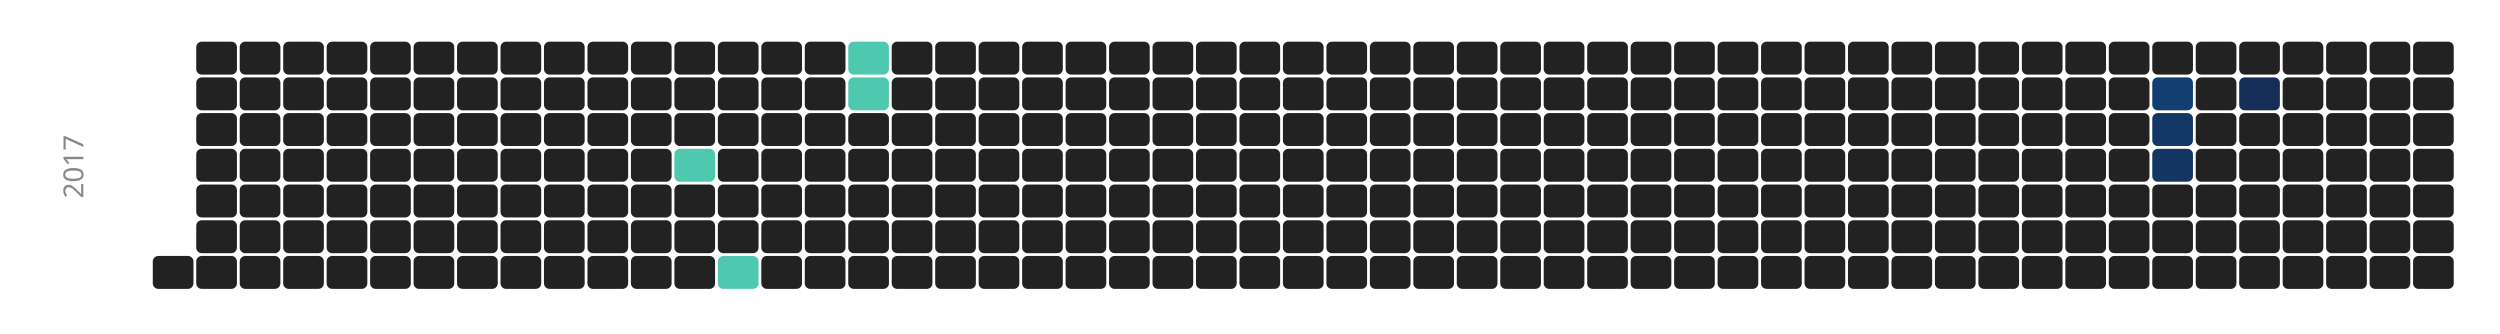
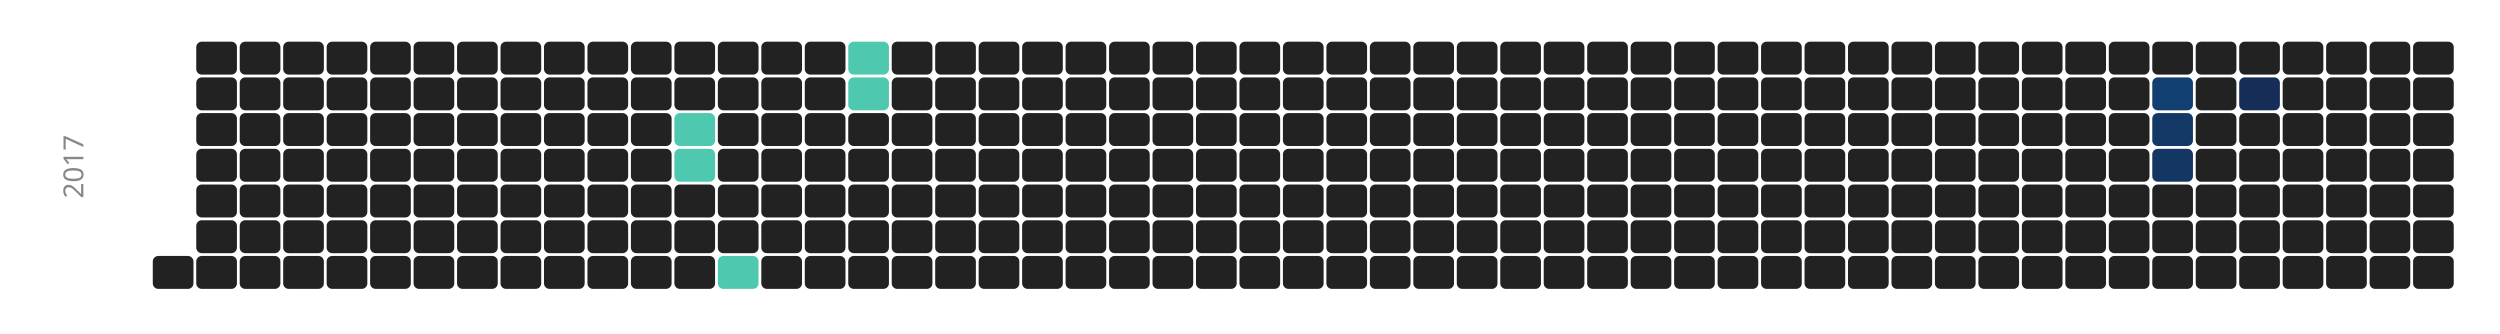
<svg xmlns="http://www.w3.org/2000/svg" width="900" height="120" viewBox="0 0 900 120" preserveAspectRatio="none" class="git-heatmap-svg">
  <g transform="translate(35,15)">
    <g transform="translate(20, 0)">
      <text fill="#888" font-size="10px" font-family="sans-serif" transform="translate(-25, 45) rotate(-90)" text-anchor="middle">2017</text>
      <rect class="day" width="14.648" height="11.857" x="0" y="77.143" fill="#222222" rx="2" />
      <rect class="day" width="14.648" height="11.857" x="15.648" y="0" fill="#222222" rx="2" />
      <rect class="day" width="14.648" height="11.857" x="15.648" y="12.857" fill="#222222" rx="2" />
      <rect class="day" width="14.648" height="11.857" x="15.648" y="25.714" fill="#222222" rx="2" />
      <rect class="day" width="14.648" height="11.857" x="15.648" y="38.571" fill="#222222" rx="2" />
      <rect class="day" width="14.648" height="11.857" x="15.648" y="51.429" fill="#222222" rx="2" />
      <rect class="day" width="14.648" height="11.857" x="15.648" y="64.286" fill="#222222" rx="2" />
      <rect class="day" width="14.648" height="11.857" x="15.648" y="77.143" fill="#222222" rx="2" />
      <rect class="day" width="14.648" height="11.857" x="31.296" y="0" fill="#222222" rx="2" />
      <rect class="day" width="14.648" height="11.857" x="31.296" y="12.857" fill="#222222" rx="2" />
      <rect class="day" width="14.648" height="11.857" x="31.296" y="25.714" fill="#222222" rx="2" />
      <rect class="day" width="14.648" height="11.857" x="31.296" y="38.571" fill="#222222" rx="2" />
      <rect class="day" width="14.648" height="11.857" x="31.296" y="51.429" fill="#222222" rx="2" />
      <rect class="day" width="14.648" height="11.857" x="31.296" y="64.286" fill="#222222" rx="2" />
      <rect class="day" width="14.648" height="11.857" x="31.296" y="77.143" fill="#222222" rx="2" />
      <rect class="day" width="14.648" height="11.857" x="46.944" y="0" fill="#222222" rx="2" />
      <rect class="day" width="14.648" height="11.857" x="46.944" y="12.857" fill="#222222" rx="2" />
      <rect class="day" width="14.648" height="11.857" x="46.944" y="25.714" fill="#222222" rx="2" />
      <rect class="day" width="14.648" height="11.857" x="46.944" y="38.571" fill="#222222" rx="2" />
      <rect class="day" width="14.648" height="11.857" x="46.944" y="51.429" fill="#222222" rx="2" />
      <rect class="day" width="14.648" height="11.857" x="46.944" y="64.286" fill="#222222" rx="2" />
      <rect class="day" width="14.648" height="11.857" x="46.944" y="77.143" fill="#222222" rx="2" />
      <rect class="day" width="14.648" height="11.857" x="62.593" y="0" fill="#222222" rx="2" />
      <rect class="day" width="14.648" height="11.857" x="62.593" y="12.857" fill="#222222" rx="2" />
      <rect class="day" width="14.648" height="11.857" x="62.593" y="25.714" fill="#222222" rx="2" />
      <rect class="day" width="14.648" height="11.857" x="62.593" y="38.571" fill="#222222" rx="2" />
      <rect class="day" width="14.648" height="11.857" x="62.593" y="51.429" fill="#222222" rx="2" />
      <rect class="day" width="14.648" height="11.857" x="62.593" y="64.286" fill="#222222" rx="2" />
      <rect class="day" width="14.648" height="11.857" x="62.593" y="77.143" fill="#222222" rx="2" />
      <rect class="day" width="14.648" height="11.857" x="78.241" y="0" fill="#222222" rx="2" />
      <rect class="day" width="14.648" height="11.857" x="78.241" y="12.857" fill="#222222" rx="2" />
      <rect class="day" width="14.648" height="11.857" x="78.241" y="25.714" fill="#222222" rx="2" />
      <rect class="day" width="14.648" height="11.857" x="78.241" y="38.571" fill="#222222" rx="2" />
      <rect class="day" width="14.648" height="11.857" x="78.241" y="51.429" fill="#222222" rx="2" />
      <rect class="day" width="14.648" height="11.857" x="78.241" y="64.286" fill="#222222" rx="2" />
      <rect class="day" width="14.648" height="11.857" x="78.241" y="77.143" fill="#222222" rx="2" />
      <rect class="day" width="14.648" height="11.857" x="93.889" y="0" fill="#222222" rx="2" />
      <rect class="day" width="14.648" height="11.857" x="93.889" y="12.857" fill="#222222" rx="2" />
      <rect class="day" width="14.648" height="11.857" x="93.889" y="25.714" fill="#222222" rx="2" />
      <rect class="day" width="14.648" height="11.857" x="93.889" y="38.571" fill="#222222" rx="2" />
      <rect class="day" width="14.648" height="11.857" x="93.889" y="51.429" fill="#222222" rx="2" />
      <rect class="day" width="14.648" height="11.857" x="93.889" y="64.286" fill="#222222" rx="2" />
      <rect class="day" width="14.648" height="11.857" x="93.889" y="77.143" fill="#222222" rx="2" />
      <rect class="day" width="14.648" height="11.857" x="109.537" y="0" fill="#222222" rx="2" />
      <rect class="day" width="14.648" height="11.857" x="109.537" y="12.857" fill="#222222" rx="2" />
      <rect class="day" width="14.648" height="11.857" x="109.537" y="25.714" fill="#222222" rx="2" />
      <rect class="day" width="14.648" height="11.857" x="109.537" y="38.571" fill="#222222" rx="2" />
      <rect class="day" width="14.648" height="11.857" x="109.537" y="51.429" fill="#222222" rx="2" />
      <rect class="day" width="14.648" height="11.857" x="109.537" y="64.286" fill="#222222" rx="2" />
      <rect class="day" width="14.648" height="11.857" x="109.537" y="77.143" fill="#222222" rx="2" />
      <rect class="day" width="14.648" height="11.857" x="125.185" y="0" fill="#222222" rx="2" />
      <rect class="day" width="14.648" height="11.857" x="125.185" y="12.857" fill="#222222" rx="2" />
      <rect class="day" width="14.648" height="11.857" x="125.185" y="25.714" fill="#222222" rx="2" />
      <rect class="day" width="14.648" height="11.857" x="125.185" y="38.571" fill="#222222" rx="2" />
      <rect class="day" width="14.648" height="11.857" x="125.185" y="51.429" fill="#222222" rx="2" />
      <rect class="day" width="14.648" height="11.857" x="125.185" y="64.286" fill="#222222" rx="2" />
      <rect class="day" width="14.648" height="11.857" x="125.185" y="77.143" fill="#222222" rx="2" />
      <rect class="day" width="14.648" height="11.857" x="140.833" y="0" fill="#222222" rx="2" />
      <rect class="day" width="14.648" height="11.857" x="140.833" y="12.857" fill="#222222" rx="2" />
      <rect class="day" width="14.648" height="11.857" x="140.833" y="25.714" fill="#222222" rx="2" />
      <rect class="day" width="14.648" height="11.857" x="140.833" y="38.571" fill="#222222" rx="2" />
      <rect class="day" width="14.648" height="11.857" x="140.833" y="51.429" fill="#222222" rx="2" />
      <rect class="day" width="14.648" height="11.857" x="140.833" y="64.286" fill="#222222" rx="2" />
      <rect class="day" width="14.648" height="11.857" x="140.833" y="77.143" fill="#222222" rx="2" />
      <rect class="day" width="14.648" height="11.857" x="156.481" y="0" fill="#222222" rx="2" />
      <rect class="day" width="14.648" height="11.857" x="156.481" y="12.857" fill="#222222" rx="2" />
      <rect class="day" width="14.648" height="11.857" x="156.481" y="25.714" fill="#222222" rx="2" />
      <rect class="day" width="14.648" height="11.857" x="156.481" y="38.571" fill="#222222" rx="2" />
      <rect class="day" width="14.648" height="11.857" x="156.481" y="51.429" fill="#222222" rx="2" />
      <rect class="day" width="14.648" height="11.857" x="156.481" y="64.286" fill="#222222" rx="2" />
      <rect class="day" width="14.648" height="11.857" x="156.481" y="77.143" fill="#222222" rx="2" />
      <rect class="day" width="14.648" height="11.857" x="172.13" y="0" fill="#222222" rx="2" />
      <rect class="day" width="14.648" height="11.857" x="172.13" y="12.857" fill="#222222" rx="2" />
      <rect class="day" width="14.648" height="11.857" x="172.13" y="25.714" fill="#222222" rx="2" />
      <rect class="day" width="14.648" height="11.857" x="172.13" y="38.571" fill="#222222" rx="2" />
      <rect class="day" width="14.648" height="11.857" x="172.13" y="51.429" fill="#222222" rx="2" />
      <rect class="day" width="14.648" height="11.857" x="172.13" y="64.286" fill="#222222" rx="2" />
      <rect class="day" width="14.648" height="11.857" x="172.13" y="77.143" fill="#222222" rx="2" />
      <rect class="day" width="14.648" height="11.857" x="187.778" y="0" fill="#222222" rx="2" />
      <rect class="day" width="14.648" height="11.857" x="187.778" y="12.857" fill="#222222" rx="2" />
-       <rect class="day" width="14.648" height="11.857" x="187.778" y="25.714" fill="#222222" rx="2" />
+       <rect class="day" width="14.648" height="11.857" x="187.778" y="25.714" fill="rgb(78, 201, 176)" rx="2" />
      <rect class="day" width="14.648" height="11.857" x="187.778" y="38.571" fill="rgb(78, 201, 176)" rx="2" />
      <rect class="day" width="14.648" height="11.857" x="187.778" y="51.429" fill="#222222" rx="2" />
      <rect class="day" width="14.648" height="11.857" x="187.778" y="64.286" fill="#222222" rx="2" />
      <rect class="day" width="14.648" height="11.857" x="187.778" y="77.143" fill="#222222" rx="2" />
      <rect class="day" width="14.648" height="11.857" x="203.426" y="0" fill="#222222" rx="2" />
      <rect class="day" width="14.648" height="11.857" x="203.426" y="12.857" fill="#222222" rx="2" />
      <rect class="day" width="14.648" height="11.857" x="203.426" y="25.714" fill="#222222" rx="2" />
      <rect class="day" width="14.648" height="11.857" x="203.426" y="38.571" fill="#222222" rx="2" />
      <rect class="day" width="14.648" height="11.857" x="203.426" y="51.429" fill="#222222" rx="2" />
      <rect class="day" width="14.648" height="11.857" x="203.426" y="64.286" fill="#222222" rx="2" />
      <rect class="day" width="14.648" height="11.857" x="203.426" y="77.143" fill="rgb(78, 201, 176)" rx="2" />
      <rect class="day" width="14.648" height="11.857" x="219.074" y="0" fill="#222222" rx="2" />
      <rect class="day" width="14.648" height="11.857" x="219.074" y="12.857" fill="#222222" rx="2" />
      <rect class="day" width="14.648" height="11.857" x="219.074" y="25.714" fill="#222222" rx="2" />
      <rect class="day" width="14.648" height="11.857" x="219.074" y="38.571" fill="#222222" rx="2" />
      <rect class="day" width="14.648" height="11.857" x="219.074" y="51.429" fill="#222222" rx="2" />
      <rect class="day" width="14.648" height="11.857" x="219.074" y="64.286" fill="#222222" rx="2" />
      <rect class="day" width="14.648" height="11.857" x="219.074" y="77.143" fill="#222222" rx="2" />
      <rect class="day" width="14.648" height="11.857" x="234.722" y="0" fill="#222222" rx="2" />
      <rect class="day" width="14.648" height="11.857" x="234.722" y="12.857" fill="#222222" rx="2" />
      <rect class="day" width="14.648" height="11.857" x="234.722" y="25.714" fill="#222222" rx="2" />
      <rect class="day" width="14.648" height="11.857" x="234.722" y="38.571" fill="#222222" rx="2" />
      <rect class="day" width="14.648" height="11.857" x="234.722" y="51.429" fill="#222222" rx="2" />
      <rect class="day" width="14.648" height="11.857" x="234.722" y="64.286" fill="#222222" rx="2" />
      <rect class="day" width="14.648" height="11.857" x="234.722" y="77.143" fill="#222222" rx="2" />
      <rect class="day" width="14.648" height="11.857" x="250.37" y="0" fill="rgb(78, 201, 176)" rx="2" />
      <rect class="day" width="14.648" height="11.857" x="250.37" y="12.857" fill="rgb(78, 201, 176)" rx="2" />
      <rect class="day" width="14.648" height="11.857" x="250.37" y="25.714" fill="#222222" rx="2" />
      <rect class="day" width="14.648" height="11.857" x="250.37" y="38.571" fill="#222222" rx="2" />
      <rect class="day" width="14.648" height="11.857" x="250.37" y="51.429" fill="#222222" rx="2" />
      <rect class="day" width="14.648" height="11.857" x="250.37" y="64.286" fill="#222222" rx="2" />
      <rect class="day" width="14.648" height="11.857" x="250.37" y="77.143" fill="#222222" rx="2" />
      <rect class="day" width="14.648" height="11.857" x="266.019" y="0" fill="#222222" rx="2" />
      <rect class="day" width="14.648" height="11.857" x="266.019" y="12.857" fill="#222222" rx="2" />
      <rect class="day" width="14.648" height="11.857" x="266.019" y="25.714" fill="#222222" rx="2" />
      <rect class="day" width="14.648" height="11.857" x="266.019" y="38.571" fill="#222222" rx="2" />
      <rect class="day" width="14.648" height="11.857" x="266.019" y="51.429" fill="#222222" rx="2" />
      <rect class="day" width="14.648" height="11.857" x="266.019" y="64.286" fill="#222222" rx="2" />
      <rect class="day" width="14.648" height="11.857" x="266.019" y="77.143" fill="#222222" rx="2" />
      <rect class="day" width="14.648" height="11.857" x="281.667" y="0" fill="#222222" rx="2" />
      <rect class="day" width="14.648" height="11.857" x="281.667" y="12.857" fill="#222222" rx="2" />
      <rect class="day" width="14.648" height="11.857" x="281.667" y="25.714" fill="#222222" rx="2" />
      <rect class="day" width="14.648" height="11.857" x="281.667" y="38.571" fill="#222222" rx="2" />
      <rect class="day" width="14.648" height="11.857" x="281.667" y="51.429" fill="#222222" rx="2" />
      <rect class="day" width="14.648" height="11.857" x="281.667" y="64.286" fill="#222222" rx="2" />
      <rect class="day" width="14.648" height="11.857" x="281.667" y="77.143" fill="#222222" rx="2" />
      <rect class="day" width="14.648" height="11.857" x="297.315" y="0" fill="#222222" rx="2" />
      <rect class="day" width="14.648" height="11.857" x="297.315" y="12.857" fill="#222222" rx="2" />
      <rect class="day" width="14.648" height="11.857" x="297.315" y="25.714" fill="#222222" rx="2" />
      <rect class="day" width="14.648" height="11.857" x="297.315" y="38.571" fill="#222222" rx="2" />
      <rect class="day" width="14.648" height="11.857" x="297.315" y="51.429" fill="#222222" rx="2" />
      <rect class="day" width="14.648" height="11.857" x="297.315" y="64.286" fill="#222222" rx="2" />
      <rect class="day" width="14.648" height="11.857" x="297.315" y="77.143" fill="#222222" rx="2" />
      <rect class="day" width="14.648" height="11.857" x="312.963" y="0" fill="#222222" rx="2" />
      <rect class="day" width="14.648" height="11.857" x="312.963" y="12.857" fill="#222222" rx="2" />
      <rect class="day" width="14.648" height="11.857" x="312.963" y="25.714" fill="#222222" rx="2" />
      <rect class="day" width="14.648" height="11.857" x="312.963" y="38.571" fill="#222222" rx="2" />
      <rect class="day" width="14.648" height="11.857" x="312.963" y="51.429" fill="#222222" rx="2" />
      <rect class="day" width="14.648" height="11.857" x="312.963" y="64.286" fill="#222222" rx="2" />
      <rect class="day" width="14.648" height="11.857" x="312.963" y="77.143" fill="#222222" rx="2" />
      <rect class="day" width="14.648" height="11.857" x="328.611" y="0" fill="#222222" rx="2" />
      <rect class="day" width="14.648" height="11.857" x="328.611" y="12.857" fill="#222222" rx="2" />
      <rect class="day" width="14.648" height="11.857" x="328.611" y="25.714" fill="#222222" rx="2" />
      <rect class="day" width="14.648" height="11.857" x="328.611" y="38.571" fill="#222222" rx="2" />
      <rect class="day" width="14.648" height="11.857" x="328.611" y="51.429" fill="#222222" rx="2" />
      <rect class="day" width="14.648" height="11.857" x="328.611" y="64.286" fill="#222222" rx="2" />
      <rect class="day" width="14.648" height="11.857" x="328.611" y="77.143" fill="#222222" rx="2" />
      <rect class="day" width="14.648" height="11.857" x="344.259" y="0" fill="#222222" rx="2" />
      <rect class="day" width="14.648" height="11.857" x="344.259" y="12.857" fill="#222222" rx="2" />
      <rect class="day" width="14.648" height="11.857" x="344.259" y="25.714" fill="#222222" rx="2" />
      <rect class="day" width="14.648" height="11.857" x="344.259" y="38.571" fill="#222222" rx="2" />
      <rect class="day" width="14.648" height="11.857" x="344.259" y="51.429" fill="#222222" rx="2" />
      <rect class="day" width="14.648" height="11.857" x="344.259" y="64.286" fill="#222222" rx="2" />
      <rect class="day" width="14.648" height="11.857" x="344.259" y="77.143" fill="#222222" rx="2" />
      <rect class="day" width="14.648" height="11.857" x="359.907" y="0" fill="#222222" rx="2" />
      <rect class="day" width="14.648" height="11.857" x="359.907" y="12.857" fill="#222222" rx="2" />
      <rect class="day" width="14.648" height="11.857" x="359.907" y="25.714" fill="#222222" rx="2" />
      <rect class="day" width="14.648" height="11.857" x="359.907" y="38.571" fill="#222222" rx="2" />
      <rect class="day" width="14.648" height="11.857" x="359.907" y="51.429" fill="#222222" rx="2" />
      <rect class="day" width="14.648" height="11.857" x="359.907" y="64.286" fill="#222222" rx="2" />
      <rect class="day" width="14.648" height="11.857" x="359.907" y="77.143" fill="#222222" rx="2" />
      <rect class="day" width="14.648" height="11.857" x="375.556" y="0" fill="#222222" rx="2" />
      <rect class="day" width="14.648" height="11.857" x="375.556" y="12.857" fill="#222222" rx="2" />
      <rect class="day" width="14.648" height="11.857" x="375.556" y="25.714" fill="#222222" rx="2" />
      <rect class="day" width="14.648" height="11.857" x="375.556" y="38.571" fill="#222222" rx="2" />
      <rect class="day" width="14.648" height="11.857" x="375.556" y="51.429" fill="#222222" rx="2" />
      <rect class="day" width="14.648" height="11.857" x="375.556" y="64.286" fill="#222222" rx="2" />
      <rect class="day" width="14.648" height="11.857" x="375.556" y="77.143" fill="#222222" rx="2" />
      <rect class="day" width="14.648" height="11.857" x="391.204" y="0" fill="#222222" rx="2" />
      <rect class="day" width="14.648" height="11.857" x="391.204" y="12.857" fill="#222222" rx="2" />
      <rect class="day" width="14.648" height="11.857" x="391.204" y="25.714" fill="#222222" rx="2" />
      <rect class="day" width="14.648" height="11.857" x="391.204" y="38.571" fill="#222222" rx="2" />
      <rect class="day" width="14.648" height="11.857" x="391.204" y="51.429" fill="#222222" rx="2" />
      <rect class="day" width="14.648" height="11.857" x="391.204" y="64.286" fill="#222222" rx="2" />
      <rect class="day" width="14.648" height="11.857" x="391.204" y="77.143" fill="#222222" rx="2" />
      <rect class="day" width="14.648" height="11.857" x="406.852" y="0" fill="#222222" rx="2" />
      <rect class="day" width="14.648" height="11.857" x="406.852" y="12.857" fill="#222222" rx="2" />
      <rect class="day" width="14.648" height="11.857" x="406.852" y="25.714" fill="#222222" rx="2" />
      <rect class="day" width="14.648" height="11.857" x="406.852" y="38.571" fill="#222222" rx="2" />
      <rect class="day" width="14.648" height="11.857" x="406.852" y="51.429" fill="#222222" rx="2" />
      <rect class="day" width="14.648" height="11.857" x="406.852" y="64.286" fill="#222222" rx="2" />
      <rect class="day" width="14.648" height="11.857" x="406.852" y="77.143" fill="#222222" rx="2" />
      <rect class="day" width="14.648" height="11.857" x="422.5" y="0" fill="#222222" rx="2" />
      <rect class="day" width="14.648" height="11.857" x="422.5" y="12.857" fill="#222222" rx="2" />
      <rect class="day" width="14.648" height="11.857" x="422.5" y="25.714" fill="#222222" rx="2" />
      <rect class="day" width="14.648" height="11.857" x="422.5" y="38.571" fill="#222222" rx="2" />
      <rect class="day" width="14.648" height="11.857" x="422.5" y="51.429" fill="#222222" rx="2" />
      <rect class="day" width="14.648" height="11.857" x="422.5" y="64.286" fill="#222222" rx="2" />
      <rect class="day" width="14.648" height="11.857" x="422.5" y="77.143" fill="#222222" rx="2" />
      <rect class="day" width="14.648" height="11.857" x="438.148" y="0" fill="#222222" rx="2" />
      <rect class="day" width="14.648" height="11.857" x="438.148" y="12.857" fill="#222222" rx="2" />
      <rect class="day" width="14.648" height="11.857" x="438.148" y="25.714" fill="#222222" rx="2" />
      <rect class="day" width="14.648" height="11.857" x="438.148" y="38.571" fill="#222222" rx="2" />
      <rect class="day" width="14.648" height="11.857" x="438.148" y="51.429" fill="#222222" rx="2" />
      <rect class="day" width="14.648" height="11.857" x="438.148" y="64.286" fill="#222222" rx="2" />
      <rect class="day" width="14.648" height="11.857" x="438.148" y="77.143" fill="#222222" rx="2" />
      <rect class="day" width="14.648" height="11.857" x="453.796" y="0" fill="#222222" rx="2" />
      <rect class="day" width="14.648" height="11.857" x="453.796" y="12.857" fill="#222222" rx="2" />
      <rect class="day" width="14.648" height="11.857" x="453.796" y="25.714" fill="#222222" rx="2" />
      <rect class="day" width="14.648" height="11.857" x="453.796" y="38.571" fill="#222222" rx="2" />
      <rect class="day" width="14.648" height="11.857" x="453.796" y="51.429" fill="#222222" rx="2" />
      <rect class="day" width="14.648" height="11.857" x="453.796" y="64.286" fill="#222222" rx="2" />
      <rect class="day" width="14.648" height="11.857" x="453.796" y="77.143" fill="#222222" rx="2" />
      <rect class="day" width="14.648" height="11.857" x="469.444" y="0" fill="#222222" rx="2" />
      <rect class="day" width="14.648" height="11.857" x="469.444" y="12.857" fill="#222222" rx="2" />
      <rect class="day" width="14.648" height="11.857" x="469.444" y="25.714" fill="#222222" rx="2" />
      <rect class="day" width="14.648" height="11.857" x="469.444" y="38.571" fill="#222222" rx="2" />
      <rect class="day" width="14.648" height="11.857" x="469.444" y="51.429" fill="#222222" rx="2" />
      <rect class="day" width="14.648" height="11.857" x="469.444" y="64.286" fill="#222222" rx="2" />
      <rect class="day" width="14.648" height="11.857" x="469.444" y="77.143" fill="#222222" rx="2" />
      <rect class="day" width="14.648" height="11.857" x="485.093" y="0" fill="#222222" rx="2" />
      <rect class="day" width="14.648" height="11.857" x="485.093" y="12.857" fill="#222222" rx="2" />
      <rect class="day" width="14.648" height="11.857" x="485.093" y="25.714" fill="#222222" rx="2" />
      <rect class="day" width="14.648" height="11.857" x="485.093" y="38.571" fill="#222222" rx="2" />
      <rect class="day" width="14.648" height="11.857" x="485.093" y="51.429" fill="#222222" rx="2" />
      <rect class="day" width="14.648" height="11.857" x="485.093" y="64.286" fill="#222222" rx="2" />
      <rect class="day" width="14.648" height="11.857" x="485.093" y="77.143" fill="#222222" rx="2" />
      <rect class="day" width="14.648" height="11.857" x="500.741" y="0" fill="#222222" rx="2" />
      <rect class="day" width="14.648" height="11.857" x="500.741" y="12.857" fill="#222222" rx="2" />
      <rect class="day" width="14.648" height="11.857" x="500.741" y="25.714" fill="#222222" rx="2" />
      <rect class="day" width="14.648" height="11.857" x="500.741" y="38.571" fill="#222222" rx="2" />
      <rect class="day" width="14.648" height="11.857" x="500.741" y="51.429" fill="#222222" rx="2" />
      <rect class="day" width="14.648" height="11.857" x="500.741" y="64.286" fill="#222222" rx="2" />
      <rect class="day" width="14.648" height="11.857" x="500.741" y="77.143" fill="#222222" rx="2" />
      <rect class="day" width="14.648" height="11.857" x="516.389" y="0" fill="#222222" rx="2" />
      <rect class="day" width="14.648" height="11.857" x="516.389" y="12.857" fill="#222222" rx="2" />
      <rect class="day" width="14.648" height="11.857" x="516.389" y="25.714" fill="#222222" rx="2" />
      <rect class="day" width="14.648" height="11.857" x="516.389" y="38.571" fill="#222222" rx="2" />
      <rect class="day" width="14.648" height="11.857" x="516.389" y="51.429" fill="#222222" rx="2" />
      <rect class="day" width="14.648" height="11.857" x="516.389" y="64.286" fill="#222222" rx="2" />
      <rect class="day" width="14.648" height="11.857" x="516.389" y="77.143" fill="#222222" rx="2" />
      <rect class="day" width="14.648" height="11.857" x="532.037" y="0" fill="#222222" rx="2" />
      <rect class="day" width="14.648" height="11.857" x="532.037" y="12.857" fill="#222222" rx="2" />
      <rect class="day" width="14.648" height="11.857" x="532.037" y="25.714" fill="#222222" rx="2" />
      <rect class="day" width="14.648" height="11.857" x="532.037" y="38.571" fill="#222222" rx="2" />
      <rect class="day" width="14.648" height="11.857" x="532.037" y="51.429" fill="#222222" rx="2" />
      <rect class="day" width="14.648" height="11.857" x="532.037" y="64.286" fill="#222222" rx="2" />
      <rect class="day" width="14.648" height="11.857" x="532.037" y="77.143" fill="#222222" rx="2" />
      <rect class="day" width="14.648" height="11.857" x="547.685" y="0" fill="#222222" rx="2" />
      <rect class="day" width="14.648" height="11.857" x="547.685" y="12.857" fill="#222222" rx="2" />
      <rect class="day" width="14.648" height="11.857" x="547.685" y="25.714" fill="#222222" rx="2" />
      <rect class="day" width="14.648" height="11.857" x="547.685" y="38.571" fill="#222222" rx="2" />
      <rect class="day" width="14.648" height="11.857" x="547.685" y="51.429" fill="#222222" rx="2" />
      <rect class="day" width="14.648" height="11.857" x="547.685" y="64.286" fill="#222222" rx="2" />
      <rect class="day" width="14.648" height="11.857" x="547.685" y="77.143" fill="#222222" rx="2" />
      <rect class="day" width="14.648" height="11.857" x="563.333" y="0" fill="#222222" rx="2" />
      <rect class="day" width="14.648" height="11.857" x="563.333" y="12.857" fill="#222222" rx="2" />
      <rect class="day" width="14.648" height="11.857" x="563.333" y="25.714" fill="#222222" rx="2" />
      <rect class="day" width="14.648" height="11.857" x="563.333" y="38.571" fill="#222222" rx="2" />
      <rect class="day" width="14.648" height="11.857" x="563.333" y="51.429" fill="#222222" rx="2" />
      <rect class="day" width="14.648" height="11.857" x="563.333" y="64.286" fill="#222222" rx="2" />
      <rect class="day" width="14.648" height="11.857" x="563.333" y="77.143" fill="#222222" rx="2" />
      <rect class="day" width="14.648" height="11.857" x="578.981" y="0" fill="#222222" rx="2" />
      <rect class="day" width="14.648" height="11.857" x="578.981" y="12.857" fill="#222222" rx="2" />
      <rect class="day" width="14.648" height="11.857" x="578.981" y="25.714" fill="#222222" rx="2" />
      <rect class="day" width="14.648" height="11.857" x="578.981" y="38.571" fill="#222222" rx="2" />
      <rect class="day" width="14.648" height="11.857" x="578.981" y="51.429" fill="#222222" rx="2" />
      <rect class="day" width="14.648" height="11.857" x="578.981" y="64.286" fill="#222222" rx="2" />
      <rect class="day" width="14.648" height="11.857" x="578.981" y="77.143" fill="#222222" rx="2" />
      <rect class="day" width="14.648" height="11.857" x="594.63" y="0" fill="#222222" rx="2" />
      <rect class="day" width="14.648" height="11.857" x="594.63" y="12.857" fill="#222222" rx="2" />
      <rect class="day" width="14.648" height="11.857" x="594.63" y="25.714" fill="#222222" rx="2" />
      <rect class="day" width="14.648" height="11.857" x="594.63" y="38.571" fill="#222222" rx="2" />
      <rect class="day" width="14.648" height="11.857" x="594.63" y="51.429" fill="#222222" rx="2" />
      <rect class="day" width="14.648" height="11.857" x="594.63" y="64.286" fill="#222222" rx="2" />
      <rect class="day" width="14.648" height="11.857" x="594.63" y="77.143" fill="#222222" rx="2" />
      <rect class="day" width="14.648" height="11.857" x="610.278" y="0" fill="#222222" rx="2" />
      <rect class="day" width="14.648" height="11.857" x="610.278" y="12.857" fill="#222222" rx="2" />
      <rect class="day" width="14.648" height="11.857" x="610.278" y="25.714" fill="#222222" rx="2" />
      <rect class="day" width="14.648" height="11.857" x="610.278" y="38.571" fill="#222222" rx="2" />
      <rect class="day" width="14.648" height="11.857" x="610.278" y="51.429" fill="#222222" rx="2" />
      <rect class="day" width="14.648" height="11.857" x="610.278" y="64.286" fill="#222222" rx="2" />
      <rect class="day" width="14.648" height="11.857" x="610.278" y="77.143" fill="#222222" rx="2" />
      <rect class="day" width="14.648" height="11.857" x="625.926" y="0" fill="#222222" rx="2" />
      <rect class="day" width="14.648" height="11.857" x="625.926" y="12.857" fill="#222222" rx="2" />
      <rect class="day" width="14.648" height="11.857" x="625.926" y="25.714" fill="#222222" rx="2" />
      <rect class="day" width="14.648" height="11.857" x="625.926" y="38.571" fill="#222222" rx="2" />
      <rect class="day" width="14.648" height="11.857" x="625.926" y="51.429" fill="#222222" rx="2" />
      <rect class="day" width="14.648" height="11.857" x="625.926" y="64.286" fill="#222222" rx="2" />
      <rect class="day" width="14.648" height="11.857" x="625.926" y="77.143" fill="#222222" rx="2" />
      <rect class="day" width="14.648" height="11.857" x="641.574" y="0" fill="#222222" rx="2" />
      <rect class="day" width="14.648" height="11.857" x="641.574" y="12.857" fill="#222222" rx="2" />
      <rect class="day" width="14.648" height="11.857" x="641.574" y="25.714" fill="#222222" rx="2" />
      <rect class="day" width="14.648" height="11.857" x="641.574" y="38.571" fill="#222222" rx="2" />
      <rect class="day" width="14.648" height="11.857" x="641.574" y="51.429" fill="#222222" rx="2" />
      <rect class="day" width="14.648" height="11.857" x="641.574" y="64.286" fill="#222222" rx="2" />
      <rect class="day" width="14.648" height="11.857" x="641.574" y="77.143" fill="#222222" rx="2" />
      <rect class="day" width="14.648" height="11.857" x="657.222" y="0" fill="#222222" rx="2" />
      <rect class="day" width="14.648" height="11.857" x="657.222" y="12.857" fill="#222222" rx="2" />
      <rect class="day" width="14.648" height="11.857" x="657.222" y="25.714" fill="#222222" rx="2" />
      <rect class="day" width="14.648" height="11.857" x="657.222" y="38.571" fill="#222222" rx="2" />
      <rect class="day" width="14.648" height="11.857" x="657.222" y="51.429" fill="#222222" rx="2" />
      <rect class="day" width="14.648" height="11.857" x="657.222" y="64.286" fill="#222222" rx="2" />
      <rect class="day" width="14.648" height="11.857" x="657.222" y="77.143" fill="#222222" rx="2" />
      <rect class="day" width="14.648" height="11.857" x="672.87" y="0" fill="#222222" rx="2" />
      <rect class="day" width="14.648" height="11.857" x="672.87" y="12.857" fill="#222222" rx="2" />
      <rect class="day" width="14.648" height="11.857" x="672.87" y="25.714" fill="#222222" rx="2" />
      <rect class="day" width="14.648" height="11.857" x="672.87" y="38.571" fill="#222222" rx="2" />
      <rect class="day" width="14.648" height="11.857" x="672.87" y="51.429" fill="#222222" rx="2" />
      <rect class="day" width="14.648" height="11.857" x="672.87" y="64.286" fill="#222222" rx="2" />
      <rect class="day" width="14.648" height="11.857" x="672.87" y="77.143" fill="#222222" rx="2" />
      <rect class="day" width="14.648" height="11.857" x="688.519" y="0" fill="#222222" rx="2" />
      <rect class="day" width="14.648" height="11.857" x="688.519" y="12.857" fill="#222222" rx="2" />
      <rect class="day" width="14.648" height="11.857" x="688.519" y="25.714" fill="#222222" rx="2" />
      <rect class="day" width="14.648" height="11.857" x="688.519" y="38.571" fill="#222222" rx="2" />
      <rect class="day" width="14.648" height="11.857" x="688.519" y="51.429" fill="#222222" rx="2" />
      <rect class="day" width="14.648" height="11.857" x="688.519" y="64.286" fill="#222222" rx="2" />
      <rect class="day" width="14.648" height="11.857" x="688.519" y="77.143" fill="#222222" rx="2" />
      <rect class="day" width="14.648" height="11.857" x="704.167" y="0" fill="#222222" rx="2" />
      <rect class="day" width="14.648" height="11.857" x="704.167" y="12.857" fill="#222222" rx="2" />
      <rect class="day" width="14.648" height="11.857" x="704.167" y="25.714" fill="#222222" rx="2" />
      <rect class="day" width="14.648" height="11.857" x="704.167" y="38.571" fill="#222222" rx="2" />
      <rect class="day" width="14.648" height="11.857" x="704.167" y="51.429" fill="#222222" rx="2" />
      <rect class="day" width="14.648" height="11.857" x="704.167" y="64.286" fill="#222222" rx="2" />
      <rect class="day" width="14.648" height="11.857" x="704.167" y="77.143" fill="#222222" rx="2" />
      <rect class="day" width="14.648" height="11.857" x="719.815" y="0" fill="#222222" rx="2" />
      <rect class="day" width="14.648" height="11.857" x="719.815" y="12.857" fill="rgb(17, 63, 113)" rx="2" />
      <rect class="day" width="14.648" height="11.857" x="719.815" y="25.714" fill="rgb(19, 56, 102)" rx="2" />
      <rect class="day" width="14.648" height="11.857" x="719.815" y="38.571" fill="rgb(19, 54, 99)" rx="2" />
      <rect class="day" width="14.648" height="11.857" x="719.815" y="51.429" fill="#222222" rx="2" />
      <rect class="day" width="14.648" height="11.857" x="719.815" y="64.286" fill="#222222" rx="2" />
      <rect class="day" width="14.648" height="11.857" x="719.815" y="77.143" fill="#222222" rx="2" />
      <rect class="day" width="14.648" height="11.857" x="735.463" y="0" fill="#222222" rx="2" />
      <rect class="day" width="14.648" height="11.857" x="735.463" y="12.857" fill="#222222" rx="2" />
      <rect class="day" width="14.648" height="11.857" x="735.463" y="25.714" fill="#222222" rx="2" />
      <rect class="day" width="14.648" height="11.857" x="735.463" y="38.571" fill="#222222" rx="2" />
      <rect class="day" width="14.648" height="11.857" x="735.463" y="51.429" fill="#222222" rx="2" />
      <rect class="day" width="14.648" height="11.857" x="735.463" y="64.286" fill="#222222" rx="2" />
      <rect class="day" width="14.648" height="11.857" x="735.463" y="77.143" fill="#222222" rx="2" />
      <rect class="day" width="14.648" height="11.857" x="751.111" y="0" fill="#222222" rx="2" />
      <rect class="day" width="14.648" height="11.857" x="751.111" y="12.857" fill="rgb(22, 46, 87)" rx="2" />
      <rect class="day" width="14.648" height="11.857" x="751.111" y="25.714" fill="#222222" rx="2" />
      <rect class="day" width="14.648" height="11.857" x="751.111" y="38.571" fill="#222222" rx="2" />
      <rect class="day" width="14.648" height="11.857" x="751.111" y="51.429" fill="#222222" rx="2" />
      <rect class="day" width="14.648" height="11.857" x="751.111" y="64.286" fill="#222222" rx="2" />
      <rect class="day" width="14.648" height="11.857" x="751.111" y="77.143" fill="#222222" rx="2" />
      <rect class="day" width="14.648" height="11.857" x="766.759" y="0" fill="#222222" rx="2" />
      <rect class="day" width="14.648" height="11.857" x="766.759" y="12.857" fill="#222222" rx="2" />
      <rect class="day" width="14.648" height="11.857" x="766.759" y="25.714" fill="#222222" rx="2" />
      <rect class="day" width="14.648" height="11.857" x="766.759" y="38.571" fill="#222222" rx="2" />
      <rect class="day" width="14.648" height="11.857" x="766.759" y="51.429" fill="#222222" rx="2" />
      <rect class="day" width="14.648" height="11.857" x="766.759" y="64.286" fill="#222222" rx="2" />
      <rect class="day" width="14.648" height="11.857" x="766.759" y="77.143" fill="#222222" rx="2" />
      <rect class="day" width="14.648" height="11.857" x="782.407" y="0" fill="#222222" rx="2" />
      <rect class="day" width="14.648" height="11.857" x="782.407" y="12.857" fill="#222222" rx="2" />
      <rect class="day" width="14.648" height="11.857" x="782.407" y="25.714" fill="#222222" rx="2" />
      <rect class="day" width="14.648" height="11.857" x="782.407" y="38.571" fill="#222222" rx="2" />
      <rect class="day" width="14.648" height="11.857" x="782.407" y="51.429" fill="#222222" rx="2" />
      <rect class="day" width="14.648" height="11.857" x="782.407" y="64.286" fill="#222222" rx="2" />
      <rect class="day" width="14.648" height="11.857" x="782.407" y="77.143" fill="#222222" rx="2" />
      <rect class="day" width="14.648" height="11.857" x="798.056" y="0" fill="#222222" rx="2" />
      <rect class="day" width="14.648" height="11.857" x="798.056" y="12.857" fill="#222222" rx="2" />
      <rect class="day" width="14.648" height="11.857" x="798.056" y="25.714" fill="#222222" rx="2" />
      <rect class="day" width="14.648" height="11.857" x="798.056" y="38.571" fill="#222222" rx="2" />
      <rect class="day" width="14.648" height="11.857" x="798.056" y="51.429" fill="#222222" rx="2" />
      <rect class="day" width="14.648" height="11.857" x="798.056" y="64.286" fill="#222222" rx="2" />
      <rect class="day" width="14.648" height="11.857" x="798.056" y="77.143" fill="#222222" rx="2" />
      <rect class="day" width="14.648" height="11.857" x="813.704" y="0" fill="#222222" rx="2" />
      <rect class="day" width="14.648" height="11.857" x="813.704" y="12.857" fill="#222222" rx="2" />
      <rect class="day" width="14.648" height="11.857" x="813.704" y="25.714" fill="#222222" rx="2" />
      <rect class="day" width="14.648" height="11.857" x="813.704" y="38.571" fill="#222222" rx="2" />
      <rect class="day" width="14.648" height="11.857" x="813.704" y="51.429" fill="#222222" rx="2" />
      <rect class="day" width="14.648" height="11.857" x="813.704" y="64.286" fill="#222222" rx="2" />
      <rect class="day" width="14.648" height="11.857" x="813.704" y="77.143" fill="#222222" rx="2" />
    </g>
  </g>
</svg>
